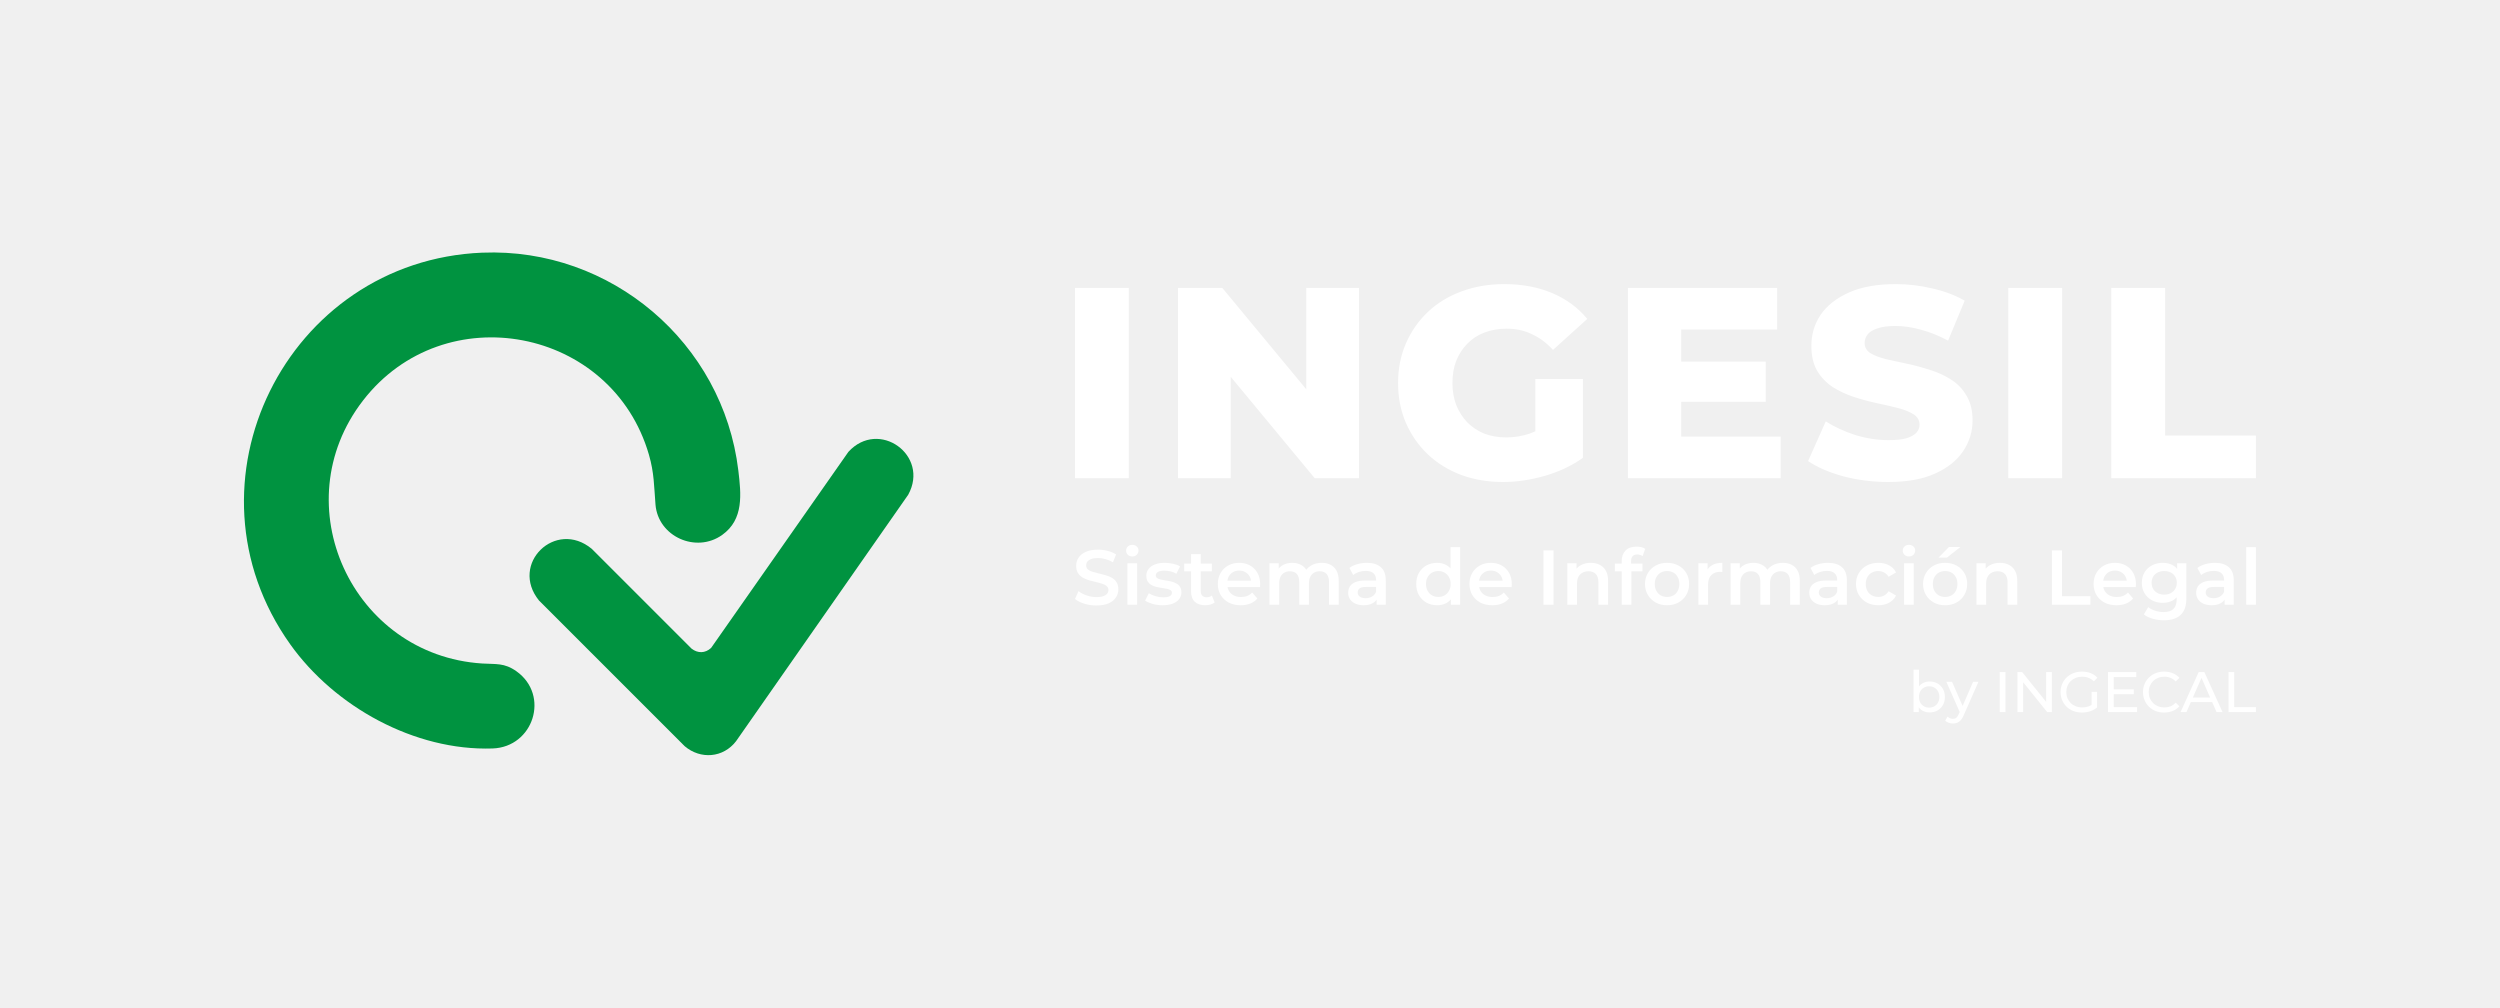
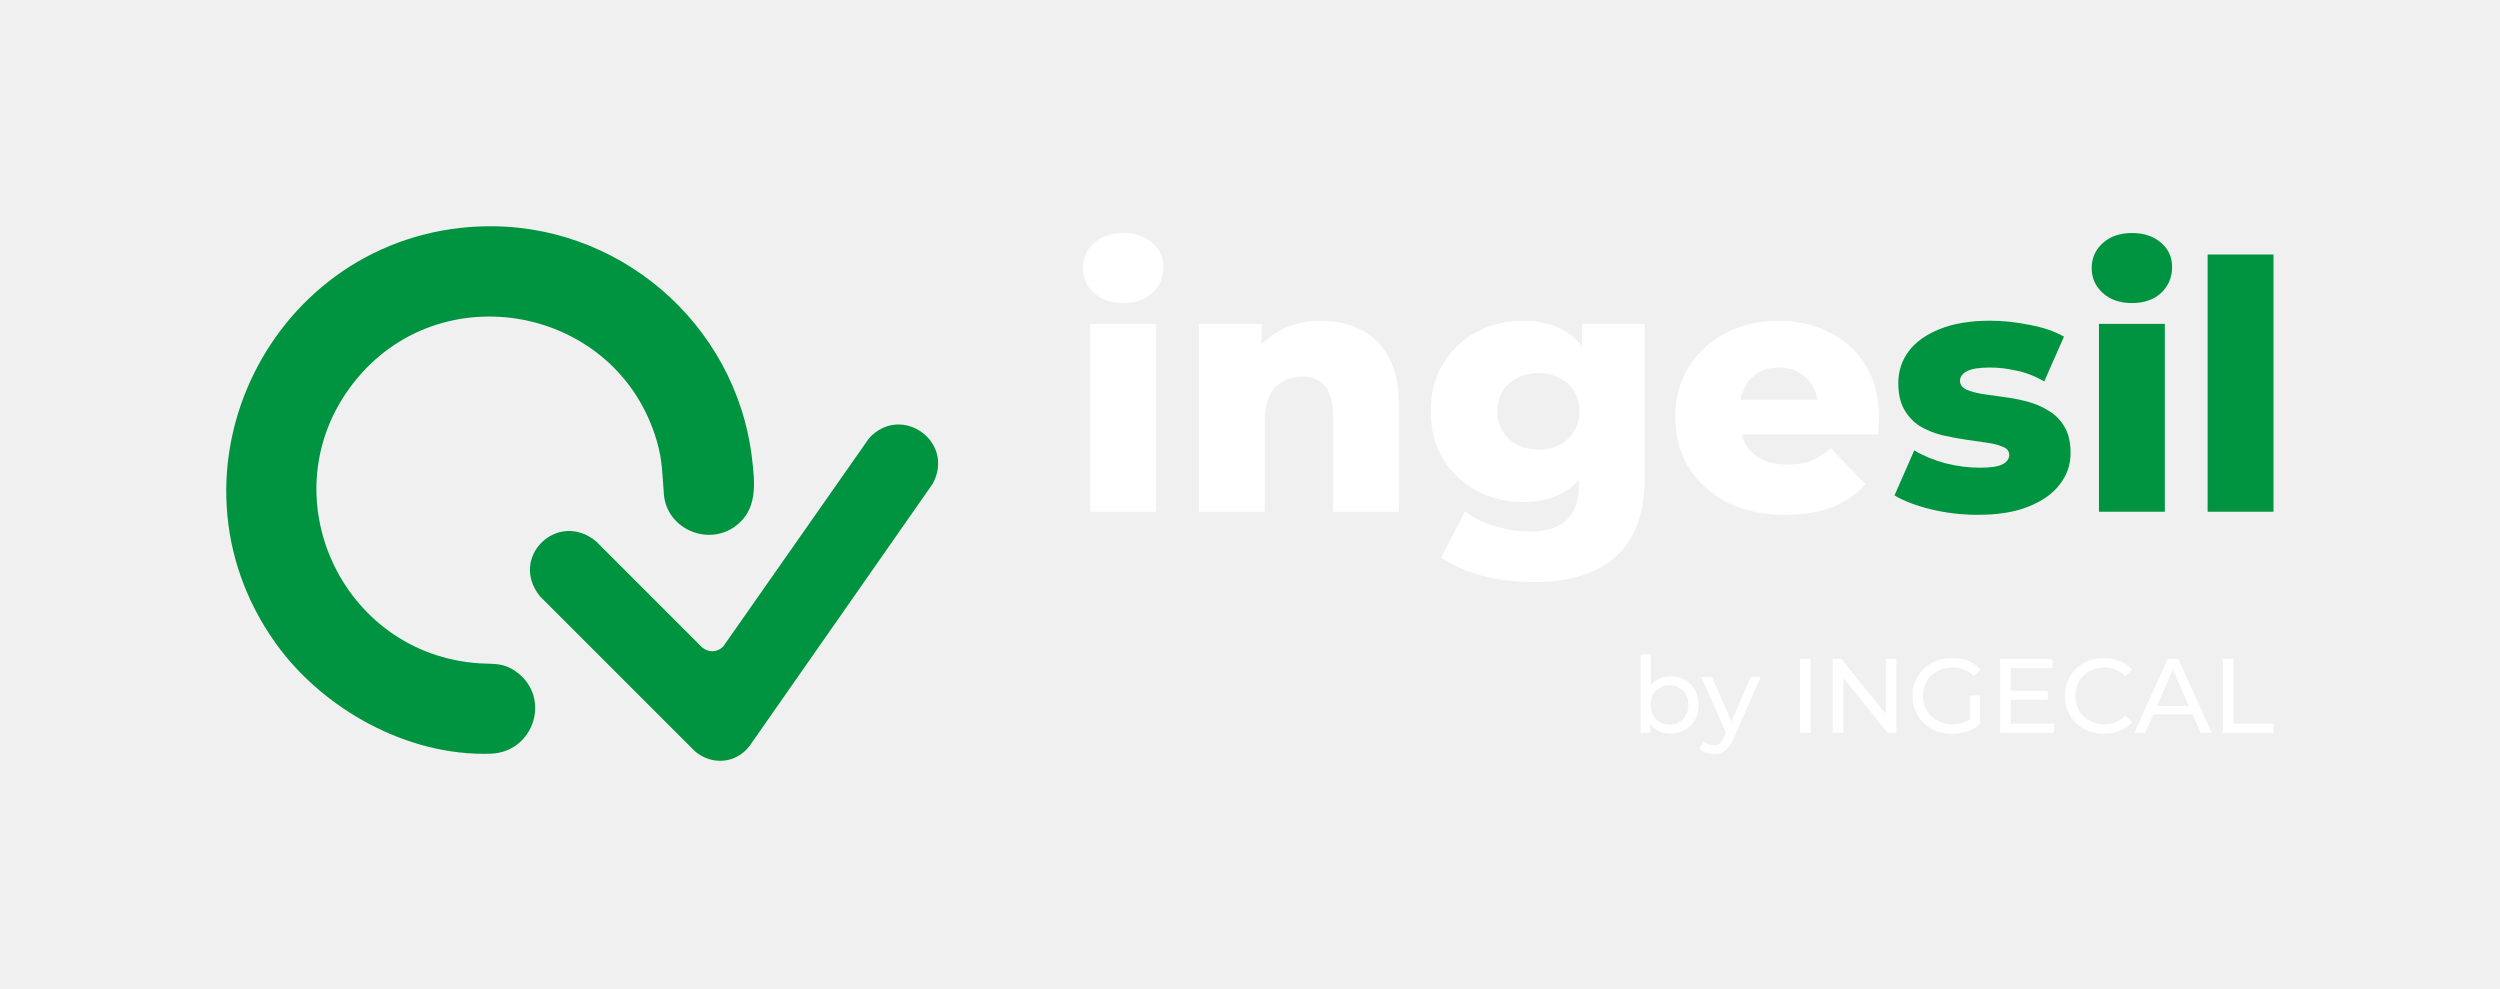
- <svg xmlns="http://www.w3.org/2000/svg" width="1114" height="449" viewBox="0 0 1114 449" fill="none">
-   <path d="M214.94 112.591C272.218 110.259 322.173 152.779 328.992 209.59C330.261 220.178 331.511 231.447 321.8 238.369C310.13 246.681 293.245 239.078 292.088 224.843C291.426 216.68 291.519 210.766 289.178 202.669C272.768 145.848 198.046 131.547 161.767 178.461C125.964 224.768 156.898 291.953 214.884 295.656C221.004 296.048 224.717 295.274 230.118 299.117C245.128 309.798 237.739 332.924 219.455 333.521C184.744 334.65 149.09 314.883 129.294 287.055C78.323 215.43 127.671 116.136 214.959 112.582L214.94 112.591Z" fill="#009340" />
-   <path d="M316.857 288.734L378.052 201.344C391.578 186.54 414.368 202.865 404.695 220.458L327.976 330.293C322.277 337.709 312.174 338.53 305.075 332.485L240.194 267.605C226.948 251.271 247.564 231.205 263.693 244.563L308.162 289.033C310.952 291.206 314.245 291.132 316.857 288.725V288.734Z" fill="#009340" />
-   <path d="M670.222 126.6C678.216 126.6 685.363 127.932 691.661 130.597C697.96 133.261 703.168 137.097 707.286 142.104L692.024 155.912C689.117 152.763 685.969 150.421 682.577 148.887C679.266 147.272 675.551 146.464 671.433 146.464C667.799 146.464 664.489 147.03 661.501 148.16C658.513 149.291 655.97 150.946 653.87 153.126C651.771 155.225 650.115 157.769 648.903 160.757C647.773 163.664 647.208 166.975 647.208 170.689C647.208 174.243 647.773 177.513 648.903 180.501C650.115 183.489 651.771 186.073 653.87 188.253C655.97 190.352 658.473 192.008 661.38 193.219C664.368 194.349 667.638 194.915 671.19 194.915C674.743 194.915 678.216 194.349 681.607 193.219C682.453 192.917 683.301 192.564 684.151 192.162V168.873H705.349V203.999L704.431 204.641C699.799 207.801 694.492 210.253 688.512 211.994C682.132 213.851 675.874 214.779 669.737 214.779C663.035 214.779 656.817 213.73 651.084 211.631C645.351 209.451 640.385 206.382 636.186 202.425C632.067 198.468 628.837 193.825 626.495 188.495C624.153 183.085 622.982 177.15 622.982 170.689C622.982 164.229 624.153 158.334 626.495 153.005C628.837 147.595 632.108 142.911 636.307 138.954C640.506 134.997 645.472 131.97 651.205 129.87C657.019 127.69 663.358 126.6 670.222 126.6ZM844.693 126.6C850.265 126.6 855.716 127.245 861.046 128.537C866.456 129.748 871.261 131.566 875.46 133.988L868.071 151.794C864.034 149.614 860.036 147.999 856.079 146.949C852.122 145.819 848.287 145.253 844.572 145.253C841.262 145.253 838.597 145.616 836.578 146.343C834.559 146.989 833.106 147.877 832.218 149.008C831.33 150.138 830.885 151.43 830.885 152.884C830.885 154.741 831.733 156.235 833.429 157.365C835.205 158.415 837.507 159.304 840.333 160.03C843.24 160.676 846.389 161.363 849.78 162.09C853.253 162.817 856.685 163.745 860.076 164.876C863.548 165.926 866.698 167.379 869.524 169.236C872.351 171.013 874.612 173.395 876.308 176.383C878.084 179.29 878.973 182.964 878.973 187.405C878.973 192.331 877.559 196.894 874.732 201.093C871.987 205.211 867.828 208.521 862.257 211.024C856.766 213.528 849.821 214.779 841.423 214.779C834.478 214.779 827.776 213.932 821.316 212.236C814.937 210.46 809.728 208.199 805.69 205.453L813.563 187.769C817.359 190.191 821.72 192.21 826.646 193.825C831.652 195.359 836.618 196.126 841.544 196.126C844.855 196.126 847.519 195.844 849.538 195.278C851.557 194.632 853.011 193.824 853.899 192.855C854.868 191.806 855.353 190.594 855.353 189.222C855.352 187.284 854.464 185.75 852.688 184.619C850.911 183.489 848.609 182.56 845.783 181.833C842.957 181.106 839.808 180.38 836.336 179.653C832.944 178.927 829.512 177.998 826.04 176.867C822.648 175.737 819.539 174.283 816.713 172.507C813.887 170.65 811.585 168.267 809.809 165.36C808.032 162.373 807.145 158.618 807.145 154.096C807.145 149.008 808.517 144.405 811.263 140.287C814.089 136.169 818.288 132.858 823.859 130.354C829.431 127.851 836.376 126.6 844.693 126.6ZM503.003 213.084H479.02V128.295H503.003V213.084ZM582.082 173.479V128.295H605.581V213.084H585.837L548.409 167.898V213.084H524.91V128.295H544.654L582.082 173.479ZM791.897 146.828H749.14V161.12H786.81V179.047H749.14V194.552H793.472V213.084H725.398V128.295H791.897V146.828ZM918.879 213.084H894.896V128.295H918.879V213.084ZM964.77 194.067H1005.23V213.084H940.787V128.295H964.77V194.067Z" fill="white" />
-   <path d="M488.556 269.8C486.667 269.8 484.859 269.535 483.131 269.006C481.404 268.453 480.033 267.75 479.02 266.898L480.574 263.408C481.542 264.168 482.74 264.802 484.168 265.308C485.596 265.815 487.059 266.069 488.556 266.069C489.823 266.069 490.848 265.93 491.632 265.654C492.415 265.377 492.991 265.009 493.359 264.548C493.728 264.064 493.912 263.523 493.912 262.924C493.912 262.187 493.647 261.6 493.117 261.162C492.588 260.701 491.897 260.344 491.044 260.091C490.215 259.814 489.282 259.561 488.245 259.331C487.232 259.1 486.207 258.835 485.17 258.536C484.157 258.213 483.224 257.81 482.371 257.326C481.542 256.82 480.862 256.152 480.333 255.322C479.803 254.493 479.538 253.433 479.538 252.143C479.538 250.83 479.883 249.632 480.574 248.55C481.289 247.444 482.36 246.569 483.788 245.924C485.239 245.256 487.071 244.922 489.282 244.922C490.733 244.922 492.173 245.106 493.601 245.474C495.029 245.843 496.273 246.373 497.333 247.064L495.916 250.554C494.834 249.909 493.716 249.437 492.565 249.137C491.413 248.815 490.307 248.653 489.247 248.653C488.003 248.653 486.99 248.803 486.207 249.103C485.447 249.402 484.882 249.794 484.514 250.277C484.168 250.761 483.995 251.314 483.995 251.936C483.995 252.673 484.249 253.272 484.755 253.733C485.285 254.171 485.965 254.516 486.794 254.769C487.646 255.023 488.591 255.276 489.628 255.53C490.664 255.76 491.689 256.025 492.703 256.324C493.739 256.624 494.672 257.015 495.502 257.499C496.354 257.983 497.034 258.639 497.54 259.469C498.07 260.298 498.335 261.346 498.335 262.613C498.335 263.903 497.978 265.101 497.264 266.207C496.573 267.289 495.502 268.165 494.05 268.833C492.599 269.478 490.768 269.8 488.556 269.8Z" fill="white" />
-   <path d="M502.375 269.455V251.003H506.694V269.455H502.375ZM504.551 247.962C503.745 247.962 503.077 247.709 502.547 247.202C502.041 246.695 501.787 246.085 501.787 245.371C501.787 244.634 502.041 244.023 502.547 243.539C503.077 243.033 503.745 242.779 504.551 242.779C505.358 242.779 506.014 243.021 506.521 243.505C507.051 243.966 507.316 244.553 507.316 245.267C507.316 246.027 507.062 246.672 506.556 247.202C506.049 247.709 505.381 247.962 504.551 247.962Z" fill="white" />
-   <path d="M518.064 269.697C516.521 269.697 515.035 269.501 513.607 269.109C512.202 268.695 511.084 268.199 510.255 267.623L511.914 264.341C512.743 264.871 513.733 265.308 514.885 265.654C516.037 265.999 517.189 266.172 518.341 266.172C519.7 266.172 520.679 265.988 521.278 265.619C521.9 265.251 522.211 264.755 522.211 264.133C522.211 263.627 522.003 263.247 521.589 262.993C521.174 262.717 520.633 262.509 519.965 262.371C519.297 262.233 518.548 262.106 517.719 261.991C516.912 261.876 516.095 261.726 515.265 261.542C514.459 261.335 513.722 261.047 513.054 260.678C512.386 260.287 511.844 259.768 511.43 259.123C511.015 258.478 510.808 257.626 510.808 256.566C510.808 255.391 511.142 254.378 511.81 253.526C512.478 252.65 513.411 251.982 514.609 251.521C515.83 251.038 517.269 250.796 518.928 250.796C520.172 250.796 521.427 250.934 522.694 251.21C523.961 251.487 525.009 251.878 525.839 252.385L524.18 255.668C523.305 255.138 522.418 254.781 521.52 254.597C520.644 254.389 519.769 254.286 518.893 254.286C517.58 254.286 516.601 254.481 515.956 254.873C515.334 255.265 515.023 255.76 515.023 256.359C515.023 256.912 515.231 257.326 515.645 257.603C516.06 257.879 516.601 258.098 517.269 258.259C517.937 258.421 518.675 258.559 519.481 258.674C520.31 258.766 521.128 258.916 521.934 259.123C522.74 259.331 523.478 259.618 524.146 259.987C524.837 260.333 525.39 260.828 525.804 261.473C526.219 262.118 526.426 262.959 526.426 263.995C526.426 265.147 526.081 266.149 525.39 267.001C524.722 267.854 523.766 268.522 522.522 269.006C521.278 269.466 519.792 269.697 518.064 269.697Z" fill="white" />
-   <path d="M537.091 269.697C535.064 269.697 533.498 269.178 532.392 268.142C531.286 267.082 530.733 265.527 530.733 263.477V246.926H535.052V263.373C535.052 264.249 535.271 264.928 535.709 265.412C536.17 265.896 536.803 266.138 537.609 266.138C538.577 266.138 539.383 265.884 540.028 265.377L541.238 268.453C540.731 268.867 540.109 269.178 539.372 269.386C538.635 269.593 537.874 269.697 537.091 269.697ZM527.692 254.597V251.141H539.994V254.597H527.692Z" fill="white" />
-   <path d="M552.856 269.697C550.806 269.697 549.009 269.294 547.466 268.487C545.945 267.658 544.759 266.529 543.907 265.101C543.078 263.673 542.663 262.049 542.663 260.229C542.663 258.386 543.066 256.762 543.872 255.357C544.702 253.929 545.83 252.811 547.259 252.005C548.71 251.199 550.357 250.796 552.2 250.796C553.997 250.796 555.598 251.187 557.003 251.971C558.408 252.754 559.514 253.86 560.32 255.288C561.126 256.716 561.529 258.398 561.529 260.333C561.529 260.517 561.518 260.724 561.495 260.955C561.495 261.185 561.483 261.404 561.46 261.611H546.084V258.743H559.18L557.486 259.642C557.509 258.582 557.291 257.649 556.83 256.843C556.369 256.036 555.736 255.403 554.929 254.942C554.146 254.481 553.236 254.251 552.2 254.251C551.14 254.251 550.207 254.481 549.401 254.942C548.618 255.403 547.996 256.048 547.535 256.877C547.097 257.683 546.878 258.639 546.878 259.745V260.436C546.878 261.542 547.132 262.521 547.639 263.373C548.145 264.226 548.86 264.882 549.781 265.343C550.702 265.804 551.762 266.034 552.96 266.034C553.997 266.034 554.929 265.873 555.759 265.55C556.588 265.228 557.325 264.721 557.97 264.03L560.285 266.69C559.456 267.658 558.408 268.407 557.141 268.936C555.897 269.443 554.469 269.697 552.856 269.697Z" fill="white" />
-   <path d="M588.967 250.796C590.442 250.796 591.743 251.084 592.872 251.66C594.024 252.235 594.922 253.122 595.567 254.32C596.212 255.495 596.535 257.015 596.535 258.881V269.455H592.215V259.434C592.215 257.799 591.858 256.578 591.144 255.771C590.43 254.965 589.405 254.562 588.069 254.562C587.124 254.562 586.284 254.769 585.546 255.184C584.832 255.599 584.268 256.209 583.853 257.015C583.462 257.822 583.266 258.847 583.266 260.091V269.455H578.947V259.434C578.947 257.799 578.59 256.578 577.876 255.771C577.161 254.965 576.136 254.562 574.8 254.562C573.856 254.562 573.015 254.769 572.278 255.184C571.564 255.599 570.999 256.209 570.585 257.015C570.193 257.822 569.997 258.847 569.997 260.091V269.455H565.678V251.003H569.79V255.91L569.064 254.458C569.686 253.261 570.585 252.351 571.76 251.729C572.957 251.107 574.317 250.796 575.837 250.796C577.565 250.796 579.062 251.222 580.329 252.074C581.619 252.927 582.471 254.217 582.886 255.944L581.193 255.357C581.792 253.975 582.782 252.869 584.164 252.04C585.546 251.21 587.147 250.796 588.967 250.796Z" fill="white" />
-   <path d="M613.422 269.455V265.723L613.18 264.928V258.398C613.18 257.131 612.8 256.152 612.04 255.461C611.28 254.746 610.128 254.389 608.585 254.389C607.548 254.389 606.523 254.551 605.509 254.873C604.519 255.196 603.678 255.645 602.987 256.221L601.294 253.076C602.284 252.316 603.459 251.752 604.818 251.383C606.2 250.992 607.629 250.796 609.103 250.796C611.775 250.796 613.837 251.441 615.288 252.731C616.762 253.998 617.499 255.967 617.499 258.639V269.455H613.422ZM607.617 269.697C606.235 269.697 605.026 269.466 603.989 269.006C602.952 268.522 602.146 267.865 601.57 267.036C601.017 266.184 600.741 265.228 600.741 264.168C600.741 263.131 600.983 262.198 601.467 261.369C601.973 260.54 602.791 259.883 603.92 259.4C605.049 258.916 606.546 258.674 608.412 258.674H613.768V261.542H608.723C607.249 261.542 606.258 261.784 605.751 262.268C605.244 262.728 604.991 263.304 604.991 263.995C604.991 264.778 605.302 265.4 605.924 265.861C606.546 266.322 607.41 266.552 608.516 266.552C609.575 266.552 610.52 266.31 611.349 265.827C612.201 265.343 612.812 264.629 613.18 263.684L613.906 266.276C613.491 267.359 612.743 268.199 611.66 268.798C610.6 269.397 609.253 269.697 607.617 269.697Z" fill="white" />
-   <path d="M640.401 269.697C638.628 269.697 637.027 269.305 635.598 268.522C634.193 267.716 633.087 266.61 632.281 265.205C631.475 263.799 631.072 262.141 631.072 260.229C631.072 258.317 631.475 256.658 632.281 255.253C633.087 253.848 634.193 252.754 635.598 251.971C637.027 251.187 638.628 250.796 640.401 250.796C641.945 250.796 643.327 251.141 644.548 251.832C645.769 252.5 646.736 253.526 647.45 254.908C648.164 256.29 648.521 258.064 648.521 260.229C648.521 262.371 648.176 264.145 647.485 265.55C646.794 266.932 645.838 267.969 644.617 268.66C643.396 269.351 641.991 269.697 640.401 269.697ZM640.92 265.999C641.956 265.999 642.878 265.769 643.684 265.308C644.513 264.848 645.17 264.18 645.653 263.304C646.16 262.429 646.414 261.404 646.414 260.229C646.414 259.031 646.16 258.006 645.653 257.154C645.17 256.278 644.513 255.61 643.684 255.15C642.878 254.689 641.956 254.458 640.92 254.458C639.883 254.458 638.95 254.689 638.121 255.15C637.315 255.61 636.658 256.278 636.151 257.154C635.667 258.006 635.426 259.031 635.426 260.229C635.426 261.404 635.667 262.429 636.151 263.304C636.658 264.18 637.315 264.848 638.121 265.308C638.95 265.769 639.883 265.999 640.92 265.999ZM646.517 269.455V265.101L646.69 260.194L646.345 255.288V243.816H650.629V269.455H646.517Z" fill="white" />
-   <path d="M664.987 269.697C662.937 269.697 661.14 269.294 659.597 268.487C658.076 267.658 656.89 266.529 656.038 265.101C655.208 263.673 654.794 262.049 654.794 260.229C654.794 258.386 655.197 256.762 656.003 255.357C656.832 253.929 657.961 252.811 659.389 252.005C660.841 251.199 662.488 250.796 664.331 250.796C666.127 250.796 667.728 251.187 669.134 251.971C670.539 252.754 671.644 253.86 672.451 255.288C673.257 256.716 673.66 258.398 673.66 260.333C673.66 260.517 673.649 260.724 673.626 260.955C673.626 261.185 673.614 261.404 673.591 261.611H658.215V258.743H671.31L669.617 259.642C669.64 258.582 669.422 257.649 668.961 256.843C668.5 256.036 667.867 255.403 667.06 254.942C666.277 254.481 665.367 254.251 664.331 254.251C663.271 254.251 662.338 254.481 661.532 254.942C660.749 255.403 660.127 256.048 659.666 256.877C659.228 257.683 659.009 258.639 659.009 259.745V260.436C659.009 261.542 659.263 262.521 659.769 263.373C660.276 264.226 660.99 264.882 661.912 265.343C662.833 265.804 663.893 266.034 665.091 266.034C666.127 266.034 667.06 265.873 667.89 265.55C668.719 265.228 669.456 264.721 670.101 264.03L672.416 266.69C671.587 267.658 670.539 268.407 669.272 268.936C668.028 269.443 666.6 269.697 664.987 269.697Z" fill="white" />
-   <path d="M687.773 269.455V245.267H692.265V269.455H687.773Z" fill="white" />
-   <path d="M708.862 250.796C710.337 250.796 711.65 251.084 712.802 251.66C713.976 252.235 714.898 253.122 715.566 254.32C716.234 255.495 716.568 257.015 716.568 258.881V269.455H712.249V259.434C712.249 257.799 711.857 256.578 711.074 255.771C710.314 254.965 709.243 254.562 707.86 254.562C706.847 254.562 705.948 254.769 705.165 255.184C704.382 255.599 703.772 256.221 703.334 257.05C702.919 257.856 702.712 258.881 702.712 260.125V269.455H698.393V251.003H702.505V255.979L701.779 254.458C702.424 253.284 703.357 252.385 704.578 251.763C705.822 251.118 707.25 250.796 708.862 250.796Z" fill="white" />
-   <path d="M722.635 269.455V249.966C722.635 248.031 723.199 246.488 724.328 245.336C725.479 244.161 727.115 243.574 729.234 243.574C729.995 243.574 730.709 243.655 731.377 243.816C732.068 243.977 732.644 244.231 733.104 244.576L731.93 247.824C731.607 247.571 731.238 247.386 730.824 247.271C730.409 247.133 729.983 247.064 729.545 247.064C728.647 247.064 727.967 247.317 727.507 247.824C727.046 248.308 726.816 249.045 726.816 250.036V252.109L726.954 254.044V269.455H722.635ZM719.594 254.597V251.141H731.895V254.597H719.594Z" fill="white" />
-   <path d="M742.825 269.697C740.936 269.697 739.255 269.294 737.78 268.487C736.306 267.658 735.143 266.529 734.291 265.101C733.438 263.673 733.012 262.049 733.012 260.229C733.012 258.386 733.438 256.762 734.291 255.357C735.143 253.929 736.306 252.811 737.78 252.005C739.255 251.199 740.936 250.796 742.825 250.796C744.737 250.796 746.43 251.199 747.905 252.005C749.402 252.811 750.565 253.917 751.395 255.322C752.247 256.727 752.673 258.363 752.673 260.229C752.673 262.049 752.247 263.673 751.395 265.101C750.565 266.529 749.402 267.658 747.905 268.487C746.43 269.294 744.737 269.697 742.825 269.697ZM742.825 265.999C743.885 265.999 744.829 265.769 745.659 265.308C746.488 264.848 747.133 264.18 747.594 263.304C748.077 262.429 748.319 261.404 748.319 260.229C748.319 259.031 748.077 258.006 747.594 257.154C747.133 256.278 746.488 255.61 745.659 255.15C744.829 254.689 743.896 254.458 742.86 254.458C741.8 254.458 740.856 254.689 740.026 255.15C739.22 255.61 738.575 256.278 738.091 257.154C737.608 258.006 737.366 259.031 737.366 260.229C737.366 261.404 737.608 262.429 738.091 263.304C738.575 264.18 739.22 264.848 740.026 265.308C740.856 265.769 741.789 265.999 742.825 265.999Z" fill="white" />
-   <path d="M756.803 269.455V251.003H760.915V256.082L760.431 254.597C760.984 253.353 761.848 252.408 763.023 251.763C764.221 251.118 765.707 250.796 767.48 250.796V254.908C767.296 254.862 767.123 254.839 766.962 254.839C766.801 254.816 766.64 254.804 766.478 254.804C764.843 254.804 763.541 255.288 762.574 256.255C761.606 257.2 761.123 258.616 761.123 260.505V269.455H756.803Z" fill="white" />
-   <path d="M794.434 250.796C795.908 250.796 797.21 251.084 798.338 251.66C799.49 252.235 800.388 253.122 801.033 254.32C801.678 255.495 802.001 257.015 802.001 258.881V269.455H797.682V259.434C797.682 257.799 797.325 256.578 796.611 255.771C795.896 254.965 794.871 254.562 793.535 254.562C792.591 254.562 791.75 254.769 791.013 255.184C790.299 255.599 789.734 256.209 789.32 257.015C788.928 257.822 788.732 258.847 788.732 260.091V269.455H784.413V259.434C784.413 257.799 784.056 256.578 783.342 255.771C782.628 254.965 781.603 254.562 780.267 254.562C779.322 254.562 778.481 254.769 777.744 255.184C777.03 255.599 776.466 256.209 776.051 257.015C775.66 257.822 775.464 258.847 775.464 260.091V269.455H771.145V251.003H775.256V255.91L774.531 254.458C775.153 253.261 776.051 252.351 777.226 251.729C778.424 251.107 779.783 250.796 781.303 250.796C783.031 250.796 784.528 251.222 785.795 252.074C787.085 252.927 787.938 254.217 788.352 255.944L786.659 255.357C787.258 253.975 788.249 252.869 789.631 252.04C791.013 251.21 792.614 250.796 794.434 250.796Z" fill="white" />
-   <path d="M818.889 269.455V265.723L818.647 264.928V258.398C818.647 257.131 818.267 256.152 817.506 255.461C816.746 254.746 815.594 254.389 814.051 254.389C813.014 254.389 811.989 254.551 810.976 254.873C809.985 255.196 809.144 255.645 808.453 256.221L806.76 253.076C807.751 252.316 808.926 251.752 810.285 251.383C811.667 250.992 813.095 250.796 814.569 250.796C817.242 250.796 819.303 251.441 820.754 252.731C822.229 253.998 822.966 255.967 822.966 258.639V269.455H818.889ZM813.084 269.697C811.701 269.697 810.492 269.466 809.455 269.006C808.419 268.522 807.613 267.865 807.037 267.036C806.484 266.184 806.207 265.228 806.207 264.168C806.207 263.131 806.449 262.198 806.933 261.369C807.44 260.54 808.258 259.883 809.386 259.4C810.515 258.916 812.012 258.674 813.878 258.674H819.234V261.542H814.189C812.715 261.542 811.724 261.784 811.218 262.268C810.711 262.728 810.457 263.304 810.457 263.995C810.457 264.778 810.768 265.4 811.39 265.861C812.012 266.322 812.876 266.552 813.982 266.552C815.042 266.552 815.986 266.31 816.815 265.827C817.668 265.343 818.278 264.629 818.647 263.684L819.372 266.276C818.958 267.359 818.209 268.199 817.126 268.798C816.067 269.397 814.719 269.697 813.084 269.697Z" fill="white" />
-   <path d="M837.008 269.697C835.073 269.697 833.346 269.294 831.825 268.487C830.328 267.658 829.153 266.529 828.301 265.101C827.449 263.673 827.022 262.049 827.022 260.229C827.022 258.386 827.449 256.762 828.301 255.357C829.153 253.929 830.328 252.811 831.825 252.005C833.346 251.199 835.073 250.796 837.008 250.796C838.805 250.796 840.383 251.164 841.742 251.901C843.124 252.616 844.173 253.675 844.887 255.08L841.57 257.015C841.017 256.14 840.337 255.495 839.531 255.08C838.748 254.666 837.895 254.458 836.974 254.458C835.914 254.458 834.958 254.689 834.106 255.15C833.254 255.61 832.586 256.278 832.102 257.154C831.618 258.006 831.376 259.031 831.376 260.229C831.376 261.427 831.618 262.463 832.102 263.339C832.586 264.191 833.254 264.848 834.106 265.308C834.958 265.769 835.914 265.999 836.974 265.999C837.895 265.999 838.748 265.792 839.531 265.377C840.337 264.963 841.017 264.318 841.57 263.442L844.887 265.377C844.173 266.76 843.124 267.831 841.742 268.591C840.383 269.328 838.805 269.697 837.008 269.697Z" fill="white" />
-   <path d="M848.452 269.455V251.003H852.771V269.455H848.452ZM850.629 247.962C849.822 247.962 849.154 247.709 848.624 247.202C848.118 246.695 847.864 246.085 847.864 245.371C847.864 244.634 848.118 244.023 848.624 243.539C849.154 243.033 849.822 242.779 850.629 242.779C851.435 242.779 852.091 243.021 852.598 243.505C853.128 243.966 853.393 244.553 853.393 245.267C853.393 246.027 853.139 246.672 852.633 247.202C852.126 247.709 851.458 247.962 850.629 247.962Z" fill="white" />
-   <path d="M866.733 269.697C864.844 269.697 863.162 269.294 861.688 268.487C860.214 267.658 859.05 266.529 858.198 265.101C857.346 263.673 856.92 262.049 856.92 260.229C856.92 258.386 857.346 256.762 858.198 255.357C859.05 253.929 860.214 252.811 861.688 252.005C863.162 251.199 864.844 250.796 866.733 250.796C868.645 250.796 870.338 251.199 871.812 252.005C873.309 252.811 874.473 253.917 875.302 255.322C876.154 256.727 876.581 258.363 876.581 260.229C876.581 262.049 876.154 263.673 875.302 265.101C874.473 266.529 873.309 267.658 871.812 268.487C870.338 269.294 868.645 269.697 866.733 269.697ZM866.733 265.999C867.792 265.999 868.737 265.769 869.566 265.308C870.395 264.848 871.04 264.18 871.501 263.304C871.985 262.429 872.227 261.404 872.227 260.229C872.227 259.031 871.985 258.006 871.501 257.154C871.04 256.278 870.395 255.61 869.566 255.15C868.737 254.689 867.804 254.458 866.767 254.458C865.708 254.458 864.763 254.689 863.934 255.15C863.128 255.61 862.483 256.278 861.999 257.154C861.515 258.006 861.273 259.031 861.273 260.229C861.273 261.404 861.515 262.429 861.999 263.304C862.483 264.18 863.128 264.848 863.934 265.308C864.763 265.769 865.696 265.999 866.733 265.999ZM863.796 248.481L868.46 243.747H873.54L867.528 248.481H863.796Z" fill="white" />
-   <path d="M891.181 250.796C892.655 250.796 893.968 251.084 895.12 251.66C896.295 252.235 897.216 253.122 897.884 254.32C898.552 255.495 898.886 257.015 898.886 258.881V269.455H894.567V259.434C894.567 257.799 894.175 256.578 893.392 255.771C892.632 254.965 891.561 254.562 890.179 254.562C889.165 254.562 888.267 254.769 887.483 255.184C886.7 255.599 886.09 256.221 885.652 257.05C885.237 257.856 885.03 258.881 885.03 260.125V269.455H880.711V251.003H884.823V255.979L884.097 254.458C884.742 253.284 885.675 252.385 886.896 251.763C888.14 251.118 889.568 250.796 891.181 250.796Z" fill="white" />
-   <path d="M914.329 269.455V245.267H918.821V265.654H931.468V269.455H914.329Z" fill="white" />
-   <path d="M943.104 269.697C941.054 269.697 939.257 269.294 937.714 268.487C936.193 267.658 935.007 266.529 934.155 265.101C933.325 263.673 932.911 262.049 932.911 260.229C932.911 258.386 933.314 256.762 934.12 255.357C934.949 253.929 936.078 252.811 937.506 252.005C938.958 251.199 940.605 250.796 942.448 250.796C944.244 250.796 945.845 251.187 947.25 251.971C948.656 252.754 949.761 253.86 950.568 255.288C951.374 256.716 951.777 258.398 951.777 260.333C951.777 260.517 951.765 260.724 951.742 260.955C951.742 261.185 951.731 261.404 951.708 261.611H936.332V258.743H949.427L947.734 259.642C947.757 258.582 947.538 257.649 947.078 256.843C946.617 256.036 945.984 255.403 945.177 254.942C944.394 254.481 943.484 254.251 942.448 254.251C941.388 254.251 940.455 254.481 939.649 254.942C938.865 255.403 938.243 256.048 937.783 256.877C937.345 257.683 937.126 258.639 937.126 259.745V260.436C937.126 261.542 937.38 262.521 937.886 263.373C938.393 264.226 939.107 264.882 940.029 265.343C940.95 265.804 942.01 266.034 943.208 266.034C944.244 266.034 945.177 265.873 946.007 265.55C946.836 265.228 947.573 264.721 948.218 264.03L950.533 266.69C949.704 267.658 948.656 268.407 947.389 268.936C946.145 269.443 944.717 269.697 943.104 269.697Z" fill="white" />
-   <path d="M964.288 276.4C962.583 276.4 960.913 276.17 959.278 275.709C957.665 275.271 956.341 274.626 955.304 273.774L957.239 270.526C958.045 271.194 959.059 271.724 960.28 272.115C961.524 272.53 962.779 272.737 964.046 272.737C966.073 272.737 967.559 272.265 968.503 271.321C969.448 270.399 969.92 269.006 969.92 267.14V263.857L970.266 259.676L970.127 255.495V251.003H974.239V266.656C974.239 269.996 973.387 272.449 971.682 274.016C969.978 275.605 967.513 276.4 964.288 276.4ZM963.735 268.625C961.984 268.625 960.395 268.257 958.967 267.52C957.561 266.76 956.444 265.711 955.615 264.375C954.809 263.039 954.406 261.473 954.406 259.676C954.406 257.902 954.809 256.347 955.615 255.011C956.444 253.675 957.561 252.639 958.967 251.901C960.395 251.164 961.984 250.796 963.735 250.796C965.301 250.796 966.707 251.107 967.951 251.729C969.195 252.351 970.185 253.318 970.922 254.631C971.682 255.944 972.062 257.626 972.062 259.676C972.062 261.726 971.682 263.419 970.922 264.755C970.185 266.069 969.195 267.048 967.951 267.693C966.707 268.314 965.301 268.625 963.735 268.625ZM964.392 264.963C965.474 264.963 966.442 264.744 967.294 264.306C968.146 263.846 968.803 263.224 969.264 262.44C969.747 261.634 969.989 260.713 969.989 259.676C969.989 258.639 969.747 257.73 969.264 256.946C968.803 256.14 968.146 255.53 967.294 255.115C966.442 254.677 965.474 254.458 964.392 254.458C963.309 254.458 962.33 254.677 961.455 255.115C960.602 255.53 959.934 256.14 959.45 256.946C958.99 257.73 958.759 258.639 958.759 259.676C958.759 260.713 958.99 261.634 959.45 262.44C959.934 263.224 960.602 263.846 961.455 264.306C962.33 264.744 963.309 264.963 964.392 264.963Z" fill="white" />
-   <path d="M991.286 269.455V265.723L991.044 264.928V258.398C991.044 257.131 990.664 256.152 989.904 255.461C989.144 254.746 987.992 254.389 986.448 254.389C985.412 254.389 984.387 254.551 983.373 254.873C982.383 255.196 981.542 255.645 980.851 256.221L979.158 253.076C980.148 252.316 981.323 251.752 982.682 251.383C984.064 250.992 985.492 250.796 986.967 250.796C989.639 250.796 991.701 251.441 993.152 252.731C994.626 253.998 995.363 255.967 995.363 258.639V269.455H991.286ZM985.481 269.697C984.099 269.697 982.889 269.466 981.853 269.006C980.816 268.522 980.01 267.865 979.434 267.036C978.881 266.184 978.605 265.228 978.605 264.168C978.605 263.131 978.847 262.198 979.33 261.369C979.837 260.54 980.655 259.883 981.784 259.4C982.912 258.916 984.41 258.674 986.276 258.674H991.632V261.542H986.587C985.112 261.542 984.122 261.784 983.615 262.268C983.108 262.728 982.855 263.304 982.855 263.995C982.855 264.778 983.166 265.4 983.788 265.861C984.41 266.322 985.274 266.552 986.379 266.552C987.439 266.552 988.383 266.31 989.213 265.827C990.065 265.343 990.676 264.629 991.044 263.684L991.77 266.276C991.355 267.359 990.606 268.199 989.524 268.798C988.464 269.397 987.116 269.697 985.481 269.697Z" fill="white" />
-   <path d="M1000.91 269.455V243.816H1005.23V269.455H1000.91Z" fill="white" />
-   <path d="M859.821 317.457C858.666 317.457 857.622 317.202 856.688 316.693C855.77 316.166 855.04 315.394 854.497 314.374C853.97 313.355 853.707 312.081 853.707 310.553C853.707 309.024 853.978 307.75 854.522 306.731C855.082 305.712 855.821 304.948 856.739 304.438C857.673 303.929 858.7 303.674 859.821 303.674C861.146 303.674 862.318 303.963 863.337 304.54C864.356 305.118 865.163 305.924 865.758 306.96C866.352 307.98 866.649 309.177 866.649 310.553C866.649 311.929 866.352 313.135 865.758 314.171C865.163 315.207 864.356 316.013 863.337 316.591C862.318 317.168 861.146 317.457 859.821 317.457ZM852.662 317.304V298.4H855.108V307.394L854.853 310.527L855.006 313.661V317.304H852.662ZM859.618 315.317C860.484 315.317 861.257 315.122 861.936 314.731C862.632 314.34 863.176 313.788 863.567 313.075C863.974 312.345 864.178 311.504 864.178 310.553C864.178 309.585 863.974 308.752 863.567 308.056C863.176 307.343 862.632 306.791 861.936 306.4C861.257 306.009 860.484 305.814 859.618 305.814C858.768 305.814 857.995 306.009 857.299 306.4C856.62 306.791 856.076 307.343 855.668 308.056C855.278 308.752 855.082 309.585 855.082 310.553C855.082 311.504 855.278 312.345 855.668 313.075C856.076 313.788 856.62 314.34 857.299 314.731C857.995 315.122 858.768 315.317 859.618 315.317Z" fill="white" />
-   <path d="M870.242 322.4C869.596 322.4 868.968 322.289 868.356 322.069C867.745 321.865 867.218 321.559 866.777 321.151L867.821 319.317C868.161 319.64 868.535 319.886 868.942 320.056C869.35 320.226 869.783 320.311 870.242 320.311C870.836 320.311 871.329 320.158 871.719 319.852C872.11 319.546 872.475 319.003 872.815 318.222L873.656 316.362L873.91 316.056L879.21 303.801H881.605L875.057 318.655C874.666 319.606 874.225 320.353 873.732 320.897C873.256 321.44 872.73 321.822 872.152 322.043C871.575 322.281 870.938 322.4 870.242 322.4ZM873.452 317.737L867.286 303.801H869.834L875.082 315.827L873.452 317.737Z" fill="white" />
-   <path d="M891.086 317.304V299.47H893.634V317.304H891.086Z" fill="white" />
-   <path d="M898.973 317.304V299.47H901.062L912.859 314.12H911.763V299.47H914.311V317.304H912.222L900.425 302.655H901.521V317.304H898.973Z" fill="white" />
-   <path d="M927.7 317.508C926.324 317.508 925.059 317.287 923.904 316.846C922.749 316.387 921.747 315.75 920.897 314.935C920.048 314.103 919.386 313.135 918.91 312.03C918.435 310.926 918.197 309.712 918.197 308.387C918.197 307.062 918.435 305.848 918.91 304.744C919.386 303.64 920.048 302.68 920.897 301.865C921.764 301.033 922.774 300.396 923.929 299.954C925.084 299.495 926.358 299.266 927.751 299.266C929.161 299.266 930.452 299.495 931.623 299.954C932.795 300.413 933.789 301.101 934.604 302.018L933.025 303.597C932.294 302.884 931.496 302.366 930.63 302.043C929.781 301.704 928.855 301.534 927.853 301.534C926.834 301.534 925.883 301.704 924.999 302.043C924.133 302.383 923.377 302.859 922.732 303.47C922.103 304.081 921.611 304.812 921.254 305.661C920.914 306.493 920.745 307.402 920.745 308.387C920.745 309.355 920.914 310.264 921.254 311.113C921.611 311.946 922.103 312.676 922.732 313.304C923.377 313.916 924.133 314.391 924.999 314.731C925.866 315.071 926.808 315.241 927.827 315.241C928.778 315.241 929.687 315.096 930.553 314.808C931.437 314.502 932.252 314.001 932.999 313.304L934.452 315.241C933.568 315.988 932.532 316.557 931.343 316.948C930.171 317.321 928.957 317.508 927.7 317.508ZM932.006 314.909V308.285H934.452V315.241L932.006 314.909Z" fill="white" />
-   <path d="M941.648 307.164H950.82V309.33H941.648V307.164ZM941.877 315.088H952.272V317.304H939.33V299.47H951.915V301.687H941.877V315.088Z" fill="white" />
-   <path d="M964.347 317.508C962.988 317.508 961.732 317.287 960.577 316.846C959.439 316.387 958.445 315.75 957.596 314.935C956.763 314.103 956.109 313.135 955.634 312.03C955.158 310.926 954.92 309.712 954.92 308.387C954.92 307.062 955.158 305.848 955.634 304.744C956.109 303.64 956.772 302.68 957.621 301.865C958.47 301.033 959.464 300.396 960.602 299.954C961.757 299.495 963.014 299.266 964.373 299.266C965.748 299.266 967.014 299.504 968.169 299.98C969.341 300.438 970.334 301.126 971.15 302.043L969.494 303.648C968.814 302.935 968.05 302.408 967.201 302.069C966.351 301.712 965.443 301.534 964.475 301.534C963.472 301.534 962.538 301.704 961.672 302.043C960.823 302.383 960.084 302.859 959.455 303.47C958.827 304.081 958.334 304.812 957.978 305.661C957.638 306.493 957.468 307.402 957.468 308.387C957.468 309.372 957.638 310.289 957.978 311.139C958.334 311.971 958.827 312.693 959.455 313.304C960.084 313.916 960.823 314.391 961.672 314.731C962.538 315.071 963.472 315.241 964.475 315.241C965.443 315.241 966.351 315.071 967.201 314.731C968.05 314.374 968.814 313.831 969.494 313.101L971.15 314.706C970.334 315.623 969.341 316.319 968.169 316.795C967.014 317.27 965.74 317.508 964.347 317.508Z" fill="white" />
-   <path d="M971.661 317.304L979.737 299.47H982.259L990.361 317.304H987.686L980.476 300.897H981.495L974.285 317.304H971.661ZM975.1 312.846L975.788 310.808H985.826L986.565 312.846H975.1Z" fill="white" />
-   <path d="M993.022 317.304V299.47H995.57V315.088H1005.23V317.304H993.022Z" fill="white" />
+ <svg xmlns="http://www.w3.org/2000/svg" width="1105" height="437" viewBox="0 0 1105 437" fill="none">
+   <path d="M212.061 100.097C272.479 97.636 325.172 142.487 332.365 202.413C333.703 213.581 335.022 225.468 324.779 232.769C312.469 241.536 294.658 233.517 293.438 218.501C292.74 209.891 292.838 203.653 290.368 195.111C273.059 135.176 194.241 120.091 155.973 169.577C118.207 218.422 150.837 289.29 212.002 293.196C218.457 293.61 222.373 292.793 228.071 296.847C243.903 308.114 236.11 332.507 216.824 333.137C180.209 334.328 142.6 313.477 121.72 284.124C67.954 208.573 120.008 103.836 212.081 100.087L212.061 100.097Z" fill="#009340" />
+   <path d="M319.563 285.896L384.114 193.715C398.382 178.099 422.421 195.319 412.217 213.877L331.293 329.733C325.28 337.556 314.624 338.422 307.135 332.045L238.698 263.608C224.725 246.378 246.472 225.213 263.485 239.303L310.392 286.211C313.335 288.503 316.808 288.425 319.563 285.886V285.896Z" fill="#009340" />
+   <path d="M481.886 226.179V143.141H510.995V226.179H481.886ZM496.441 133.949C491.13 133.949 486.84 132.468 483.572 129.506C480.303 126.544 478.669 122.867 478.669 118.475C478.669 114.083 480.303 110.406 483.572 107.444C486.84 104.482 491.13 103.001 496.441 103.001C501.752 103.001 506.042 104.431 509.31 107.291C512.579 110.048 514.213 113.623 514.213 118.015C514.213 122.611 512.579 126.441 509.31 129.506C506.144 132.468 501.854 133.949 496.441 133.949Z" fill="white" />
+   <path d="M583.994 141.762C590.429 141.762 596.251 143.09 601.46 145.745C606.669 148.299 610.754 152.282 613.716 157.695C616.78 163.109 618.313 170.105 618.313 178.685V226.179H589.203V183.434C589.203 177.51 587.978 173.22 585.526 170.565C583.177 167.807 579.858 166.428 575.568 166.428C572.504 166.428 569.695 167.143 567.142 168.573C564.588 169.901 562.597 171.995 561.167 174.855C559.737 177.714 559.022 181.442 559.022 186.039V226.179H529.913V143.141H557.643V166.735L552.281 159.84C555.447 153.814 559.788 149.32 565.303 146.358C570.819 143.294 577.049 141.762 583.994 141.762Z" fill="white" />
+   <path d="M678.235 257.279C670.268 257.279 662.659 256.36 655.408 254.522C648.258 252.683 642.13 249.977 637.023 246.402L647.594 226.025C651.067 228.783 655.356 230.928 660.463 232.46C665.672 234.094 670.728 234.911 675.631 234.911C683.495 234.911 689.164 233.175 692.637 229.702C696.109 226.332 697.846 221.378 697.846 214.841V205.036L699.378 181.749L699.224 158.308V143.141H726.955V211.011C726.955 226.74 722.716 238.384 714.239 245.942C705.761 253.5 693.76 257.279 678.235 257.279ZM673.179 221.889C665.826 221.889 659.033 220.255 652.803 216.986C646.675 213.616 641.721 208.968 637.942 203.044C634.265 197.018 632.427 189.92 632.427 181.749C632.427 173.578 634.265 166.53 637.942 160.606C641.721 154.58 646.675 149.933 652.803 146.665C659.033 143.396 665.826 141.762 673.179 141.762C680.227 141.762 686.253 143.192 691.258 146.052C696.262 148.81 700.042 153.15 702.595 159.074C705.251 164.998 706.578 172.556 706.578 181.749C706.578 190.941 705.251 198.499 702.595 204.423C700.042 210.347 696.262 214.739 691.258 217.599C686.253 220.459 680.227 221.889 673.179 221.889ZM680.074 198.755C683.546 198.755 686.61 198.04 689.266 196.61C692.024 195.18 694.169 193.188 695.701 190.635C697.335 188.081 698.152 185.119 698.152 181.749C698.152 178.378 697.335 175.416 695.701 172.863C694.169 170.309 692.024 168.369 689.266 167.041C686.61 165.611 683.546 164.896 680.074 164.896C676.601 164.896 673.486 165.611 670.728 167.041C667.97 168.369 665.774 170.309 664.14 172.863C662.608 175.416 661.842 178.378 661.842 181.749C661.842 185.119 662.608 188.081 664.14 190.635C665.774 193.188 667.97 195.18 670.728 196.61C673.486 198.04 676.601 198.755 680.074 198.755Z" fill="white" />
+   <path d="M789.168 227.557C779.363 227.557 770.784 225.719 763.43 222.042C756.178 218.263 750.509 213.156 746.424 206.721C742.44 200.185 740.449 192.78 740.449 184.507C740.449 176.233 742.389 168.88 746.271 162.445C750.254 155.908 755.718 150.852 762.664 147.277C769.609 143.601 777.422 141.762 786.104 141.762C794.275 141.762 801.731 143.447 808.472 146.818C815.213 150.086 820.575 154.938 824.559 161.372C828.542 167.807 830.534 175.621 830.534 184.813C830.534 185.834 830.483 187.009 830.381 188.337C830.279 189.664 830.176 190.89 830.074 192.014H764.349V176.693H814.6L803.57 180.983C803.672 177.204 802.957 173.935 801.425 171.178C799.995 168.42 797.952 166.275 795.296 164.743C792.743 163.211 789.73 162.445 786.257 162.445C782.785 162.445 779.721 163.211 777.065 164.743C774.512 166.275 772.52 168.471 771.09 171.331C769.66 174.089 768.945 177.357 768.945 181.136V185.579C768.945 189.664 769.762 193.188 771.396 196.15C773.133 199.112 775.584 201.41 778.75 203.044C781.917 204.576 785.696 205.343 790.087 205.343C794.173 205.343 797.646 204.781 800.505 203.657C803.467 202.432 806.378 200.593 809.238 198.142L824.559 214.075C820.575 218.467 815.673 221.838 809.851 224.187C804.029 226.434 797.135 227.557 789.168 227.557Z" fill="white" />
+   <path d="M874.136 227.557C867.089 227.557 860.195 226.74 853.454 225.106C846.815 223.472 841.453 221.429 837.367 218.978L846.1 199.061C849.981 201.41 854.526 203.3 859.735 204.73C864.944 206.057 870.051 206.721 875.056 206.721C879.958 206.721 883.329 206.211 885.167 205.189C887.108 204.168 888.078 202.789 888.078 201.053C888.078 199.419 887.159 198.244 885.32 197.529C883.584 196.712 881.235 196.099 878.273 195.691C875.413 195.282 872.247 194.822 868.774 194.312C865.302 193.801 861.778 193.137 858.203 192.32C854.73 191.401 851.513 190.073 848.551 188.337C845.691 186.498 843.393 184.047 841.657 180.983C839.921 177.919 839.052 174.037 839.052 169.339C839.052 164.028 840.584 159.33 843.649 155.244C846.815 151.057 851.411 147.788 857.437 145.439C863.463 142.988 870.817 141.762 879.499 141.762C885.321 141.762 891.193 142.375 897.117 143.601C903.143 144.724 908.199 146.46 912.285 148.81L903.552 168.573C899.467 166.224 895.381 164.641 891.296 163.824C887.21 162.904 883.329 162.445 879.652 162.445C874.749 162.445 871.277 163.007 869.234 164.13C867.293 165.254 866.323 166.632 866.323 168.267C866.323 169.901 867.191 171.178 868.927 172.097C870.664 172.914 872.962 173.578 875.822 174.089C878.784 174.497 882.001 174.957 885.474 175.467C888.946 175.876 892.419 176.54 895.892 177.459C899.467 178.378 902.684 179.757 905.544 181.596C908.506 183.332 910.855 185.732 912.591 188.796C914.328 191.758 915.196 195.588 915.196 200.287C915.196 205.394 913.613 209.99 910.446 214.075C907.382 218.161 902.786 221.429 896.658 223.88C890.632 226.332 883.125 227.557 874.136 227.557Z" fill="#009340" />
+   <path d="M927.739 226.179V143.141H956.849V226.179H927.739ZM942.294 133.949C936.983 133.949 932.693 132.468 929.425 129.506C926.156 126.544 924.522 122.867 924.522 118.475C924.522 114.083 926.156 110.406 929.425 107.444C932.693 104.482 936.983 103.001 942.294 103.001C947.605 103.001 951.895 104.431 955.163 107.291C958.432 110.048 960.066 113.623 960.066 118.015C960.066 122.611 958.432 126.441 955.163 129.506C951.997 132.468 947.707 133.949 942.294 133.949Z" fill="#009340" />
+   <path d="M975.766 226.179V112.5H1004.88V226.179H975.766Z" fill="#009340" />
+   <path d="M738.3 324.218C736.183 324.218 734.268 323.751 732.555 322.816C730.873 321.851 729.534 320.434 728.538 318.566C727.573 316.698 727.09 314.362 727.09 311.56C727.09 308.757 727.588 306.422 728.585 304.553C729.612 302.685 730.967 301.284 732.648 300.349C734.361 299.415 736.245 298.948 738.3 298.948C740.729 298.948 742.878 299.477 744.746 300.536C746.614 301.595 748.093 303.074 749.183 304.974C750.273 306.842 750.818 309.037 750.818 311.56C750.818 314.082 750.273 316.293 749.183 318.192C748.093 320.092 746.614 321.571 744.746 322.63C742.878 323.688 740.729 324.218 738.3 324.218ZM725.175 323.937V289.279H729.659V305.768L729.192 311.513L729.472 317.258V323.937H725.175ZM737.926 320.294C739.515 320.294 740.931 319.936 742.177 319.22C743.454 318.504 744.45 317.492 745.166 316.184C745.914 314.845 746.287 313.303 746.287 311.56C746.287 309.785 745.914 308.259 745.166 306.982C744.45 305.674 743.454 304.662 742.177 303.946C740.931 303.23 739.515 302.872 737.926 302.872C736.369 302.872 734.953 303.23 733.676 303.946C732.43 304.662 731.434 305.674 730.686 306.982C729.97 308.259 729.612 309.785 729.612 311.56C729.612 313.303 729.97 314.845 730.686 316.184C731.434 317.492 732.43 318.504 733.676 319.22C734.953 319.936 736.369 320.294 737.926 320.294Z" fill="white" />
+   <path d="M757.404 333.279C756.22 333.279 755.068 333.077 753.947 332.672C752.826 332.298 751.861 331.738 751.051 330.991L752.966 327.627C753.589 328.219 754.274 328.671 755.022 328.982C755.769 329.293 756.563 329.449 757.404 329.449C758.494 329.449 759.397 329.169 760.113 328.608C760.829 328.048 761.499 327.051 762.121 325.619L763.663 322.209L764.13 321.649L773.845 299.182H778.236L766.232 326.413C765.516 328.157 764.706 329.527 763.803 330.523C762.931 331.52 761.966 332.221 760.907 332.625C759.848 333.061 758.68 333.279 757.404 333.279ZM763.289 324.732L751.985 299.182H756.656L766.278 321.228L763.289 324.732Z" fill="white" />
+   <path d="M795.619 323.937V291.241H800.29V323.937H795.619Z" fill="white" />
+   <path d="M810.078 323.937V291.241H813.909L835.535 318.099H833.526V291.241H838.197V323.937H834.367L812.741 297.08H814.749V323.937H810.078Z" fill="white" />
+   <path d="M862.744 324.311C860.222 324.311 857.902 323.906 855.784 323.097C853.667 322.256 851.83 321.088 850.273 319.594C848.716 318.068 847.501 316.293 846.629 314.269C845.758 312.245 845.322 310.018 845.322 307.589C845.322 305.16 845.758 302.934 846.629 300.91C847.501 298.886 848.716 297.126 850.273 295.632C851.861 294.106 853.714 292.938 855.831 292.129C857.949 291.288 860.284 290.867 862.838 290.867C865.422 290.867 867.789 291.288 869.937 292.129C872.086 292.969 873.908 294.23 875.402 295.912L872.506 298.808C871.167 297.5 869.704 296.55 868.116 295.959C866.559 295.336 864.862 295.025 863.024 295.025C861.156 295.025 859.412 295.336 857.793 295.959C856.205 296.581 854.819 297.453 853.636 298.574C852.484 299.695 851.581 301.034 850.927 302.591C850.304 304.117 849.993 305.783 849.993 307.589C849.993 309.364 850.304 311.03 850.927 312.587C851.581 314.113 852.484 315.452 853.636 316.604C854.819 317.725 856.205 318.597 857.793 319.22C859.381 319.843 861.109 320.154 862.978 320.154C864.721 320.154 866.387 319.889 867.976 319.36C869.595 318.799 871.09 317.881 872.46 316.604L875.122 320.154C873.503 321.524 871.603 322.567 869.424 323.284C867.275 323.969 865.048 324.311 862.744 324.311ZM870.638 319.547V307.402H875.122V320.154L870.638 319.547Z" fill="white" />
+   <path d="M888.316 305.347H905.131V309.318H888.316V305.347ZM888.736 319.874H907.793V323.937H884.065V291.241H907.139V295.305H888.736V319.874Z" fill="white" />
+   <path d="M929.931 324.311C927.44 324.311 925.135 323.906 923.018 323.097C920.932 322.256 919.11 321.088 917.553 319.594C916.027 318.068 914.828 316.293 913.956 314.269C913.084 312.245 912.648 310.018 912.648 307.589C912.648 305.16 913.084 302.934 913.956 300.91C914.828 298.886 916.043 297.126 917.6 295.632C919.157 294.106 920.978 292.938 923.065 292.129C925.182 291.288 927.486 290.867 929.978 290.867C932.5 290.867 934.82 291.303 936.937 292.175C939.086 293.016 940.908 294.277 942.402 295.959L939.366 298.901C938.121 297.594 936.719 296.628 935.162 296.005C933.605 295.351 931.939 295.025 930.164 295.025C928.327 295.025 926.615 295.336 925.026 295.959C923.469 296.581 922.115 297.453 920.963 298.574C919.811 299.695 918.907 301.034 918.254 302.591C917.631 304.117 917.319 305.783 917.319 307.589C917.319 309.395 917.631 311.077 918.254 312.634C918.907 314.16 919.811 315.483 920.963 316.604C922.115 317.725 923.469 318.597 925.026 319.22C926.615 319.843 928.327 320.154 930.164 320.154C931.939 320.154 933.605 319.843 935.162 319.22C936.719 318.566 938.121 317.569 939.366 316.23L942.402 319.173C940.908 320.855 939.086 322.131 936.937 323.003C934.82 323.875 932.484 324.311 929.931 324.311Z" fill="white" />
+   <path d="M943.339 323.937L958.146 291.241H962.77L977.623 323.937H972.719L959.5 293.857H961.369L948.15 323.937H943.339ZM949.645 315.763L950.906 312.027H969.309L970.664 315.763H949.645Z" fill="white" />
+   <path d="M982.501 323.937V291.241H987.172V319.874H1004.87V323.937H982.501Z" fill="white" />
</svg>
